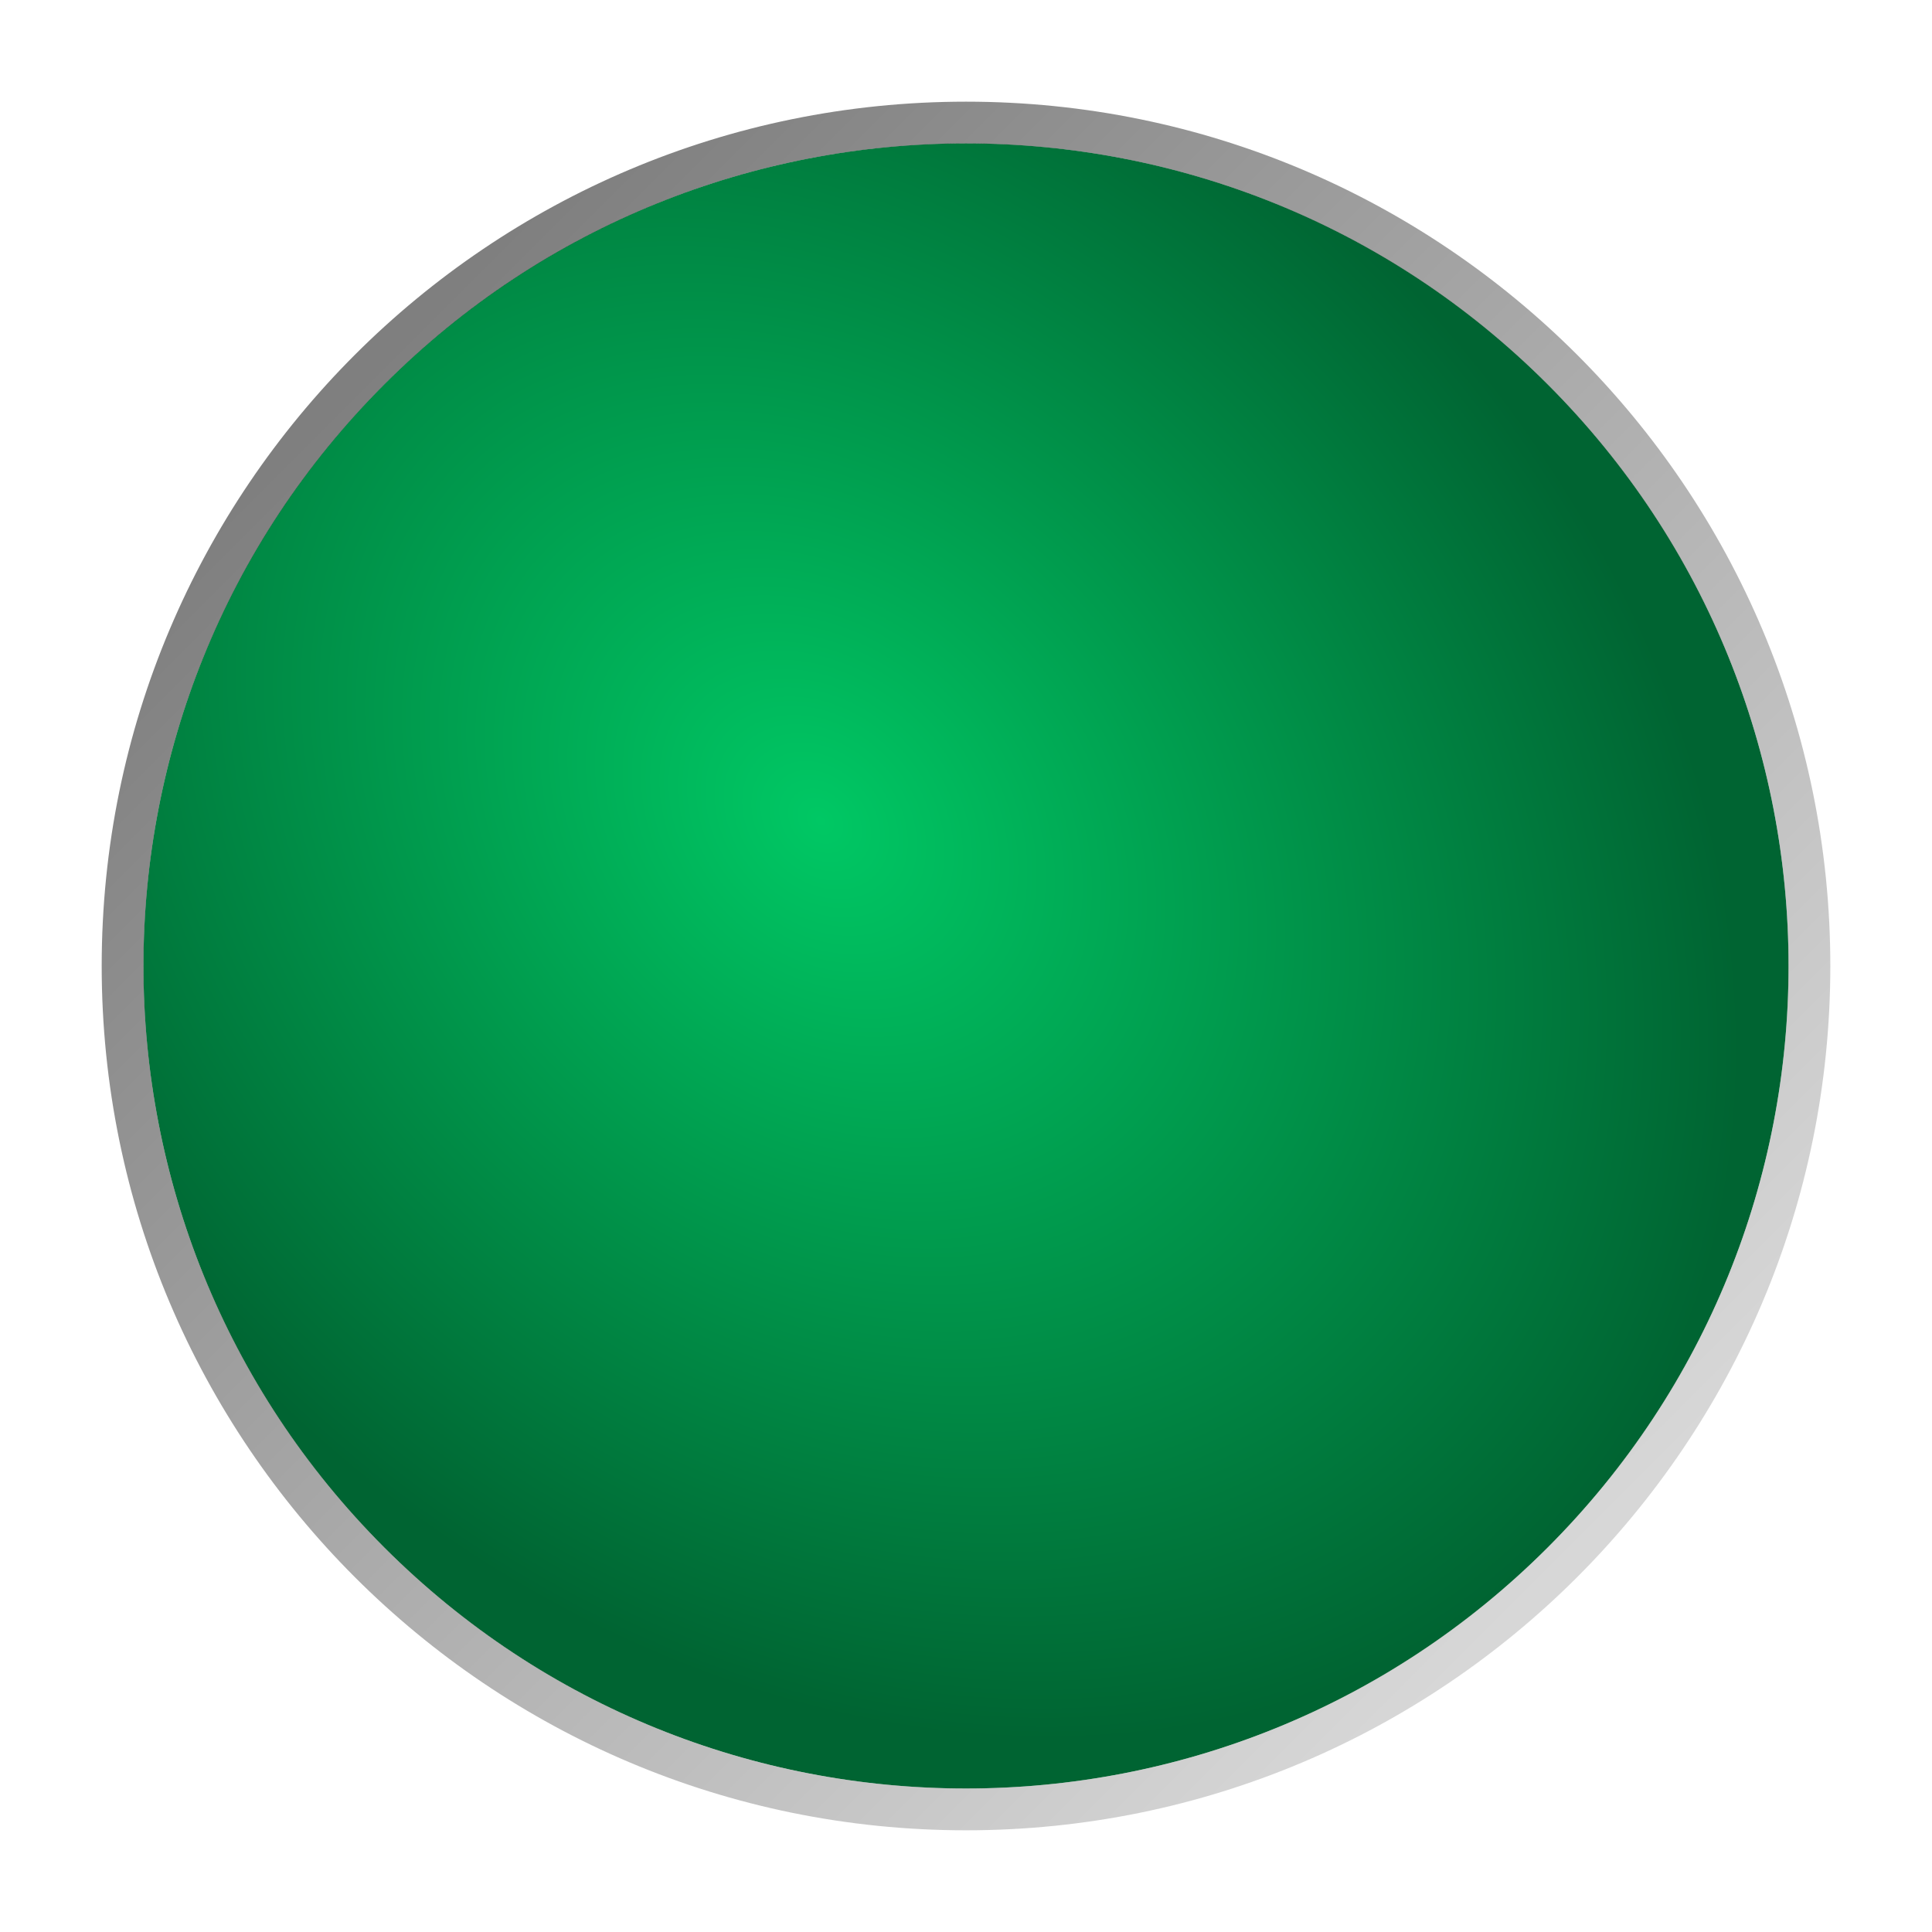
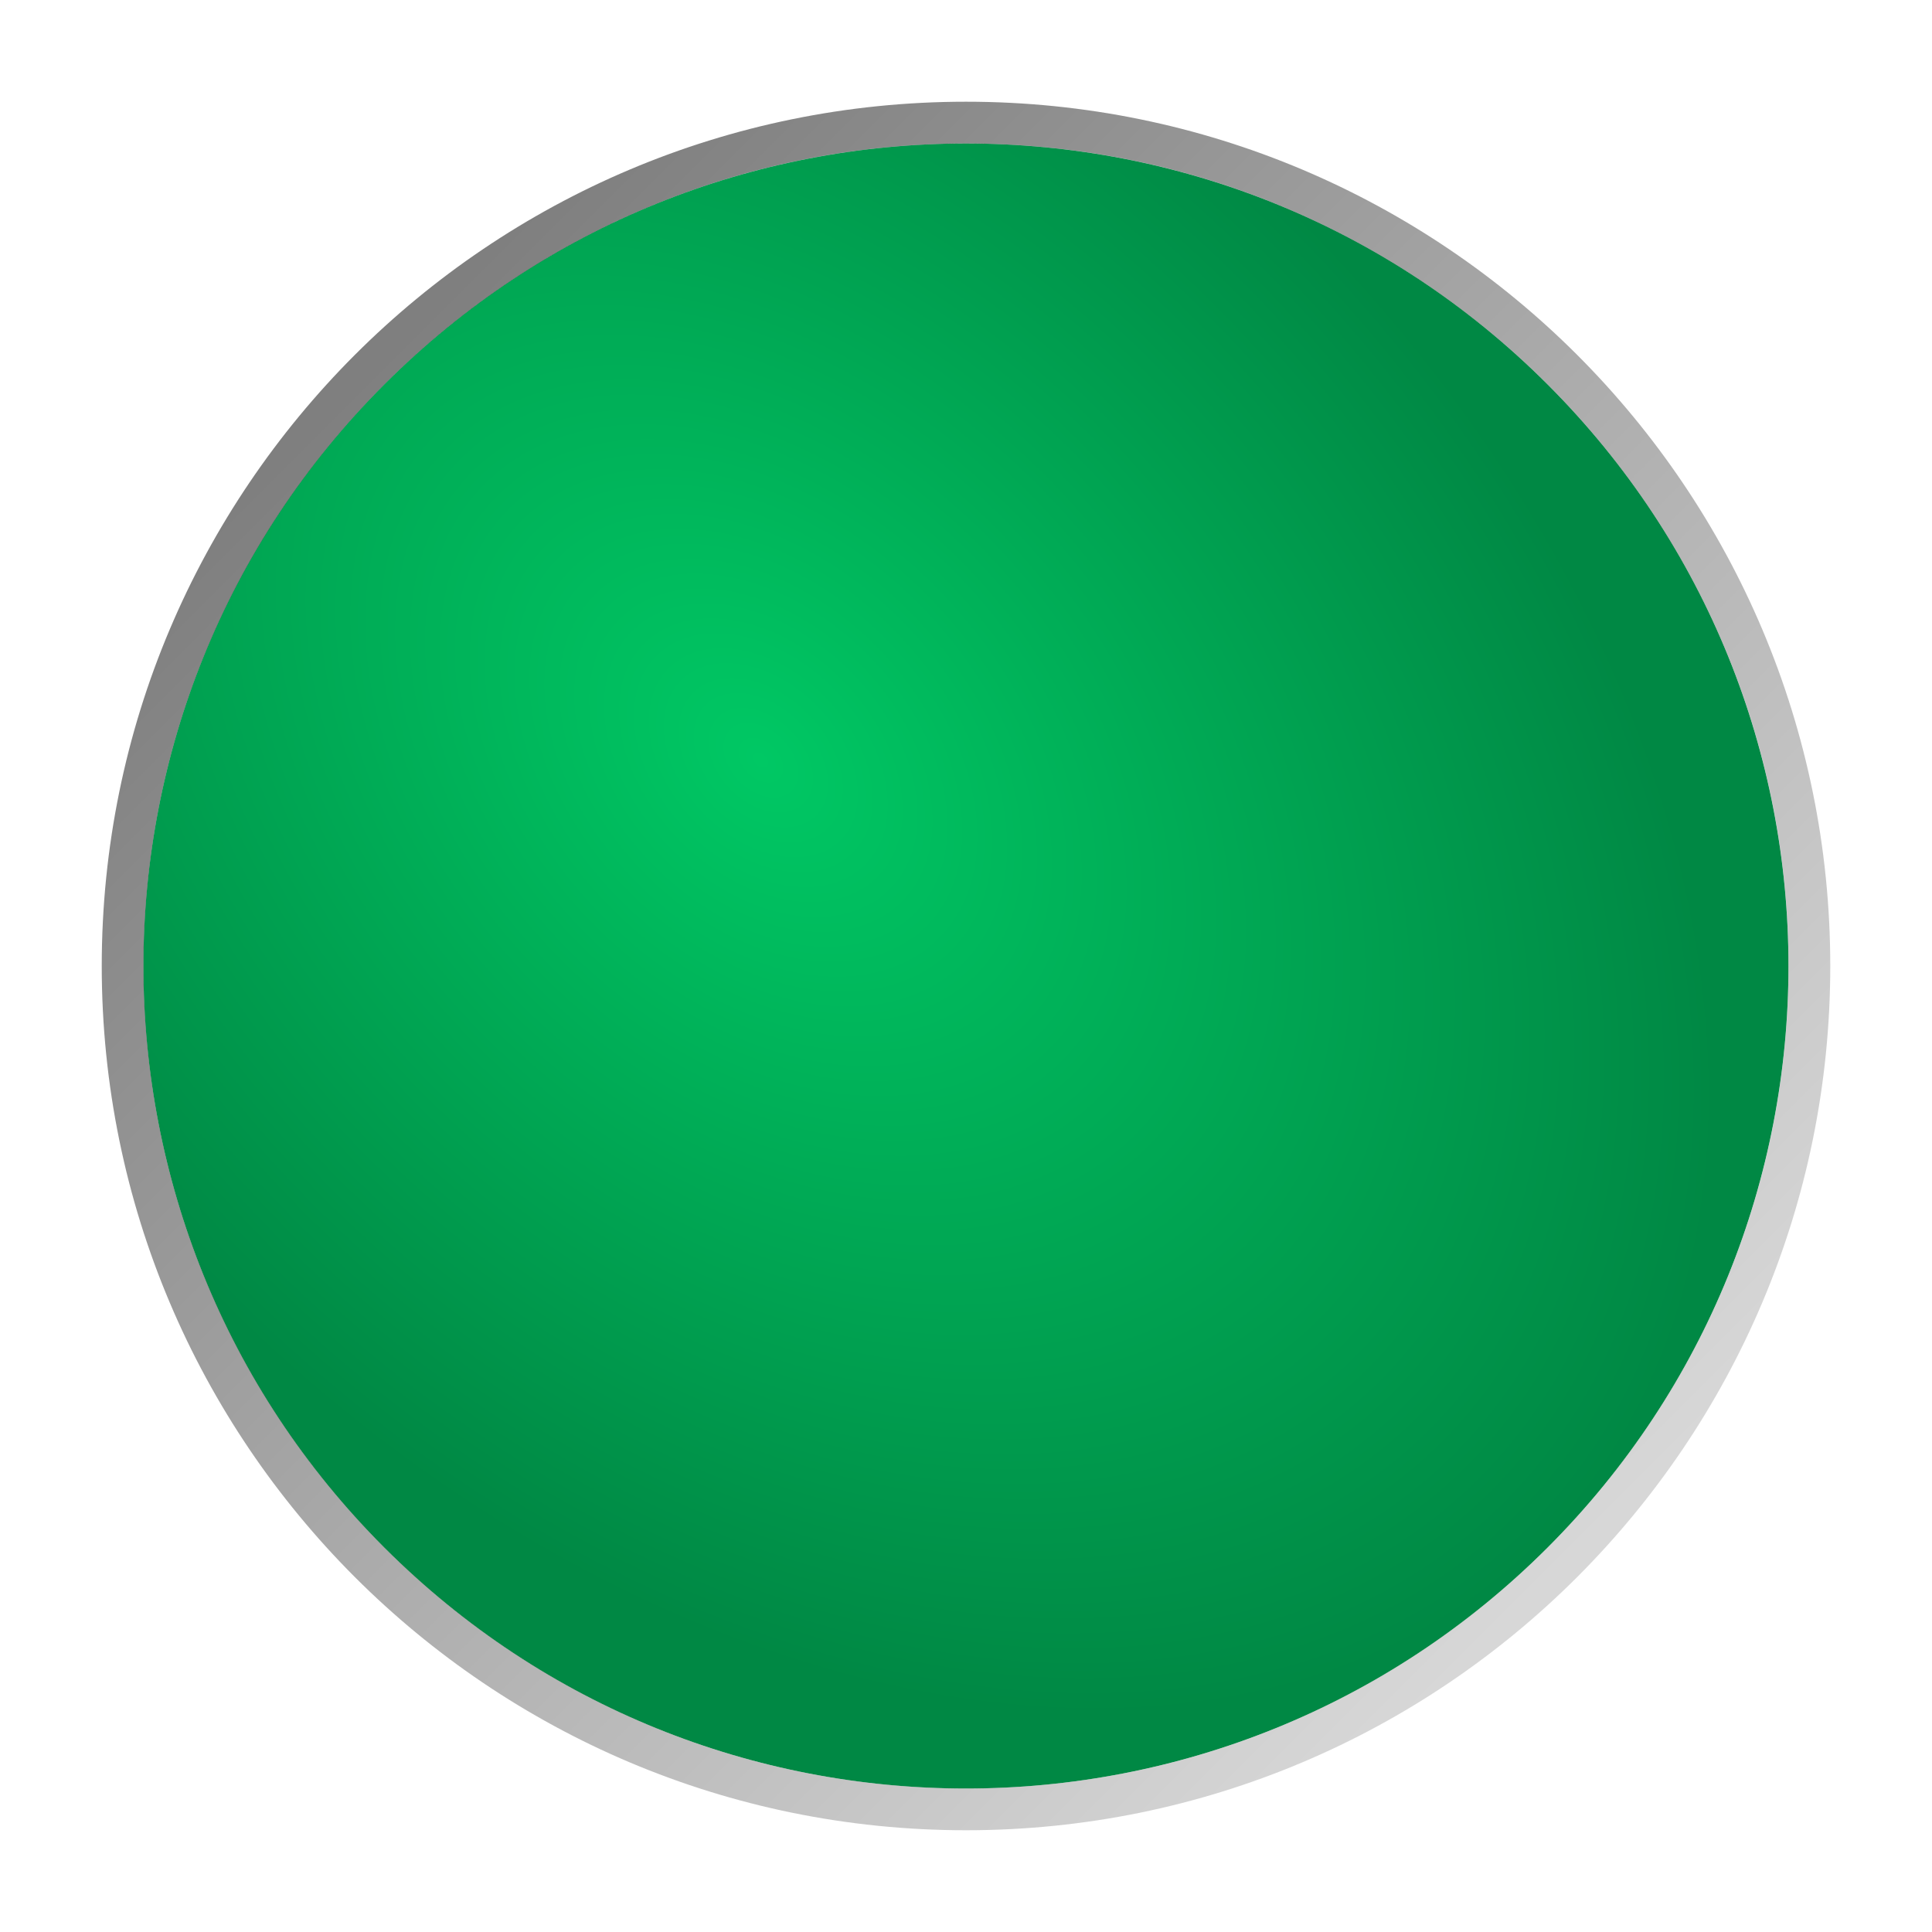
<svg xmlns="http://www.w3.org/2000/svg" xmlns:xlink="http://www.w3.org/1999/xlink" width="19" height="19" id="svg4770" version="1.1" viewBox="0 0 19 19">
  <defs id="defs4772">
    <linearGradient id="linearGradient4626">
      <stop style="stop-color:#000000;stop-opacity:0.502" offset="0" id="stop4628" />
      <stop style="stop-color:#afafaf;stop-opacity:0.502" offset="1" id="stop4630" />
    </linearGradient>
    <linearGradient id="linearGradient4590">
      <stop style="stop-color:#00c864;stop-opacity:1" offset="0" id="stop4592" />
-       <stop id="stop4614" offset="0.5" style="stop-color:#00964b;stop-opacity:1" />
-       <stop style="stop-color:#006432;stop-opacity:1" offset="1" id="stop4594" />
+       <stop style="stop-color:#008844;stop-opacity:1" offset="1" id="stop4594" />
    </linearGradient>
-     <radialGradient xlink:href="#linearGradient4590" id="radialGradient4596" cx="-276.407" cy="528.712" fx="-276.407" fy="528.712" r="8.5" gradientUnits="userSpaceOnUse" gradientTransform="matrix(0,1.32958,-1.029871,0,-27.6991,545.2074)" />
-     <linearGradient xlink:href="#linearGradient4626" id="linearGradient4638" gradientUnits="userSpaceOnUse" x1="-212.377" y1="104.843" x2="149.662" y2="466.881" gradientTransform="matrix(0.03621149,0,0,0.03621149,-276.2216,521.5107)" />
+     <radialGradient xlink:href="#linearGradient4590" id="radialGradient4596" cx="-277.111" cy="528.712" fx="-277.111" fy="528.712" r="8.5" gradientUnits="userSpaceOnUse" gradientTransform="matrix(0,1.286804,-0.8902231,0,-102.2397,533.6902)" />
+     <linearGradient xlink:href="#linearGradient4626" id="linearGradient4638" gradientUnits="userSpaceOnUse" x1="-212.377" y1="104.843" x2="149.662" y2="466.881" gradientTransform="matrix(0.03239976,0,0,0.03239976,-276.8412,523.1003)" />
  </defs>
  <g id="layer1" transform="translate(287.3571,-522.8622)">
-     <g id="g4145" transform="matrix(0.8947369,0,0,0.8947369,-29.69546,56.48547)">
-       <circle transform="matrix(0.7071068,-0.7071068,0.7071068,0.7071068,0,0)" r="9.041" cy="179.962" cx="-572.204" id="circle4499" style="color:#000000;display:inline;overflow:visible;visibility:visible;fill:url(#radialGradient4596);fill-opacity:1;fill-rule:nonzero;stroke:none;stroke-width:8;stroke-opacity:1;marker:none;enable-background:accumulate" />
-       <rect y="540.657" x="-286.857" height="0.705" width="0.705" id="rect4507" style="color:#000000;display:inline;overflow:visible;visibility:visible;fill:none;stroke:none;stroke-width:1;marker:none;enable-background:accumulate" />
-       <circle style="color:#000000;display:inline;overflow:visible;visibility:visible;fill:none;fill-opacity:1;fill-rule:nonzero;stroke:url(#linearGradient4638);stroke-width:0.46;stroke-miterlimit:4;stroke-dasharray:none;stroke-opacity:1;marker:none;enable-background:accumulate" id="circle4634" cx="-277.357" cy="531.862" r="9.27" />
-     </g>
+     <circle style="color:#000000;display:inline;overflow:visible;visibility:visible;fill:url(#radialGradient4596);fill-opacity:1;fill-rule:nonzero;stroke:none;stroke-width:8;stroke-opacity:1;marker:none;enable-background:accumulate" id="circle4499" cx="-572.912" cy="179.962" r="8.089" transform="matrix(0.7071068,-0.7071068,0.7071068,0.7071068,0,0)" />
+     <rect style="color:#000000;display:inline;overflow:visible;visibility:visible;fill:none;stroke:none;stroke-width:1;marker:none;enable-background:accumulate" id="rect4507" width="0.631" height="0.631" x="-286.357" y="540.231" />
+     <circle r="8.294" cy="532.362" cx="-277.857" id="circle4634" style="color:#000000;display:inline;overflow:visible;visibility:visible;fill:none;fill-opacity:1;fill-rule:nonzero;stroke:url(#linearGradient4638);stroke-width:0.411;stroke-miterlimit:4;stroke-dasharray:none;stroke-opacity:1;marker:none;enable-background:accumulate" />
  </g>
</svg>
